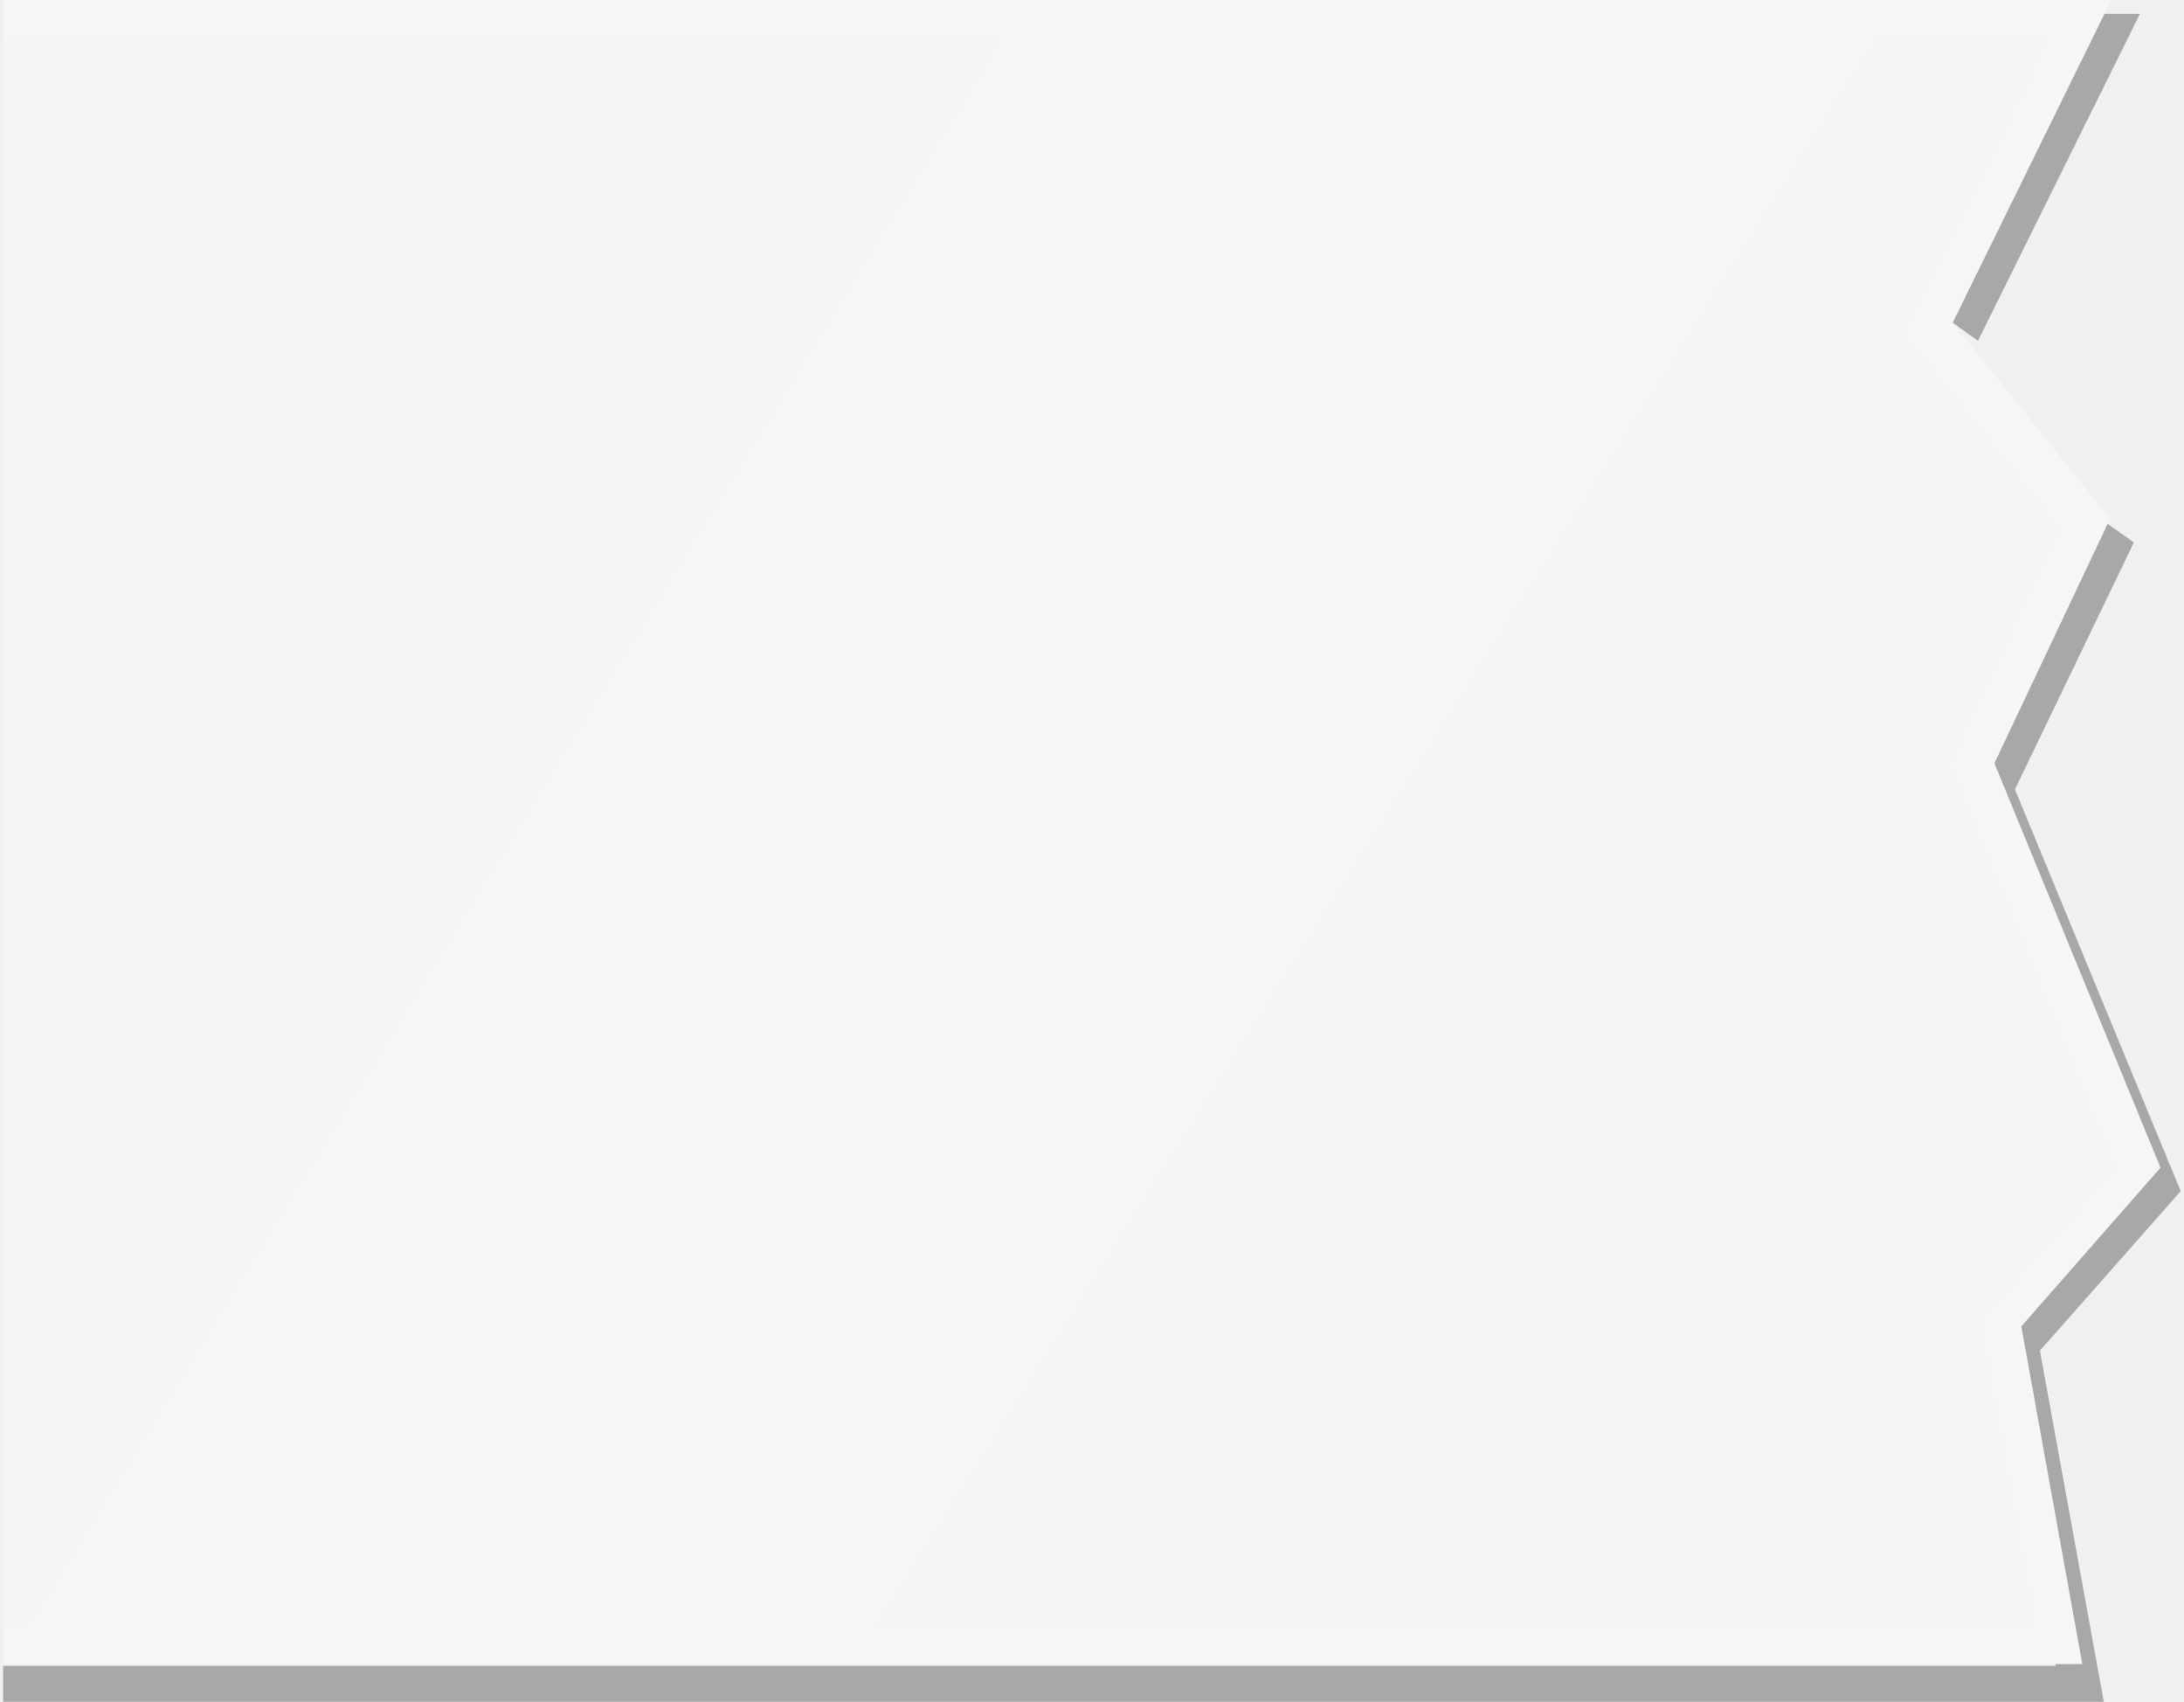
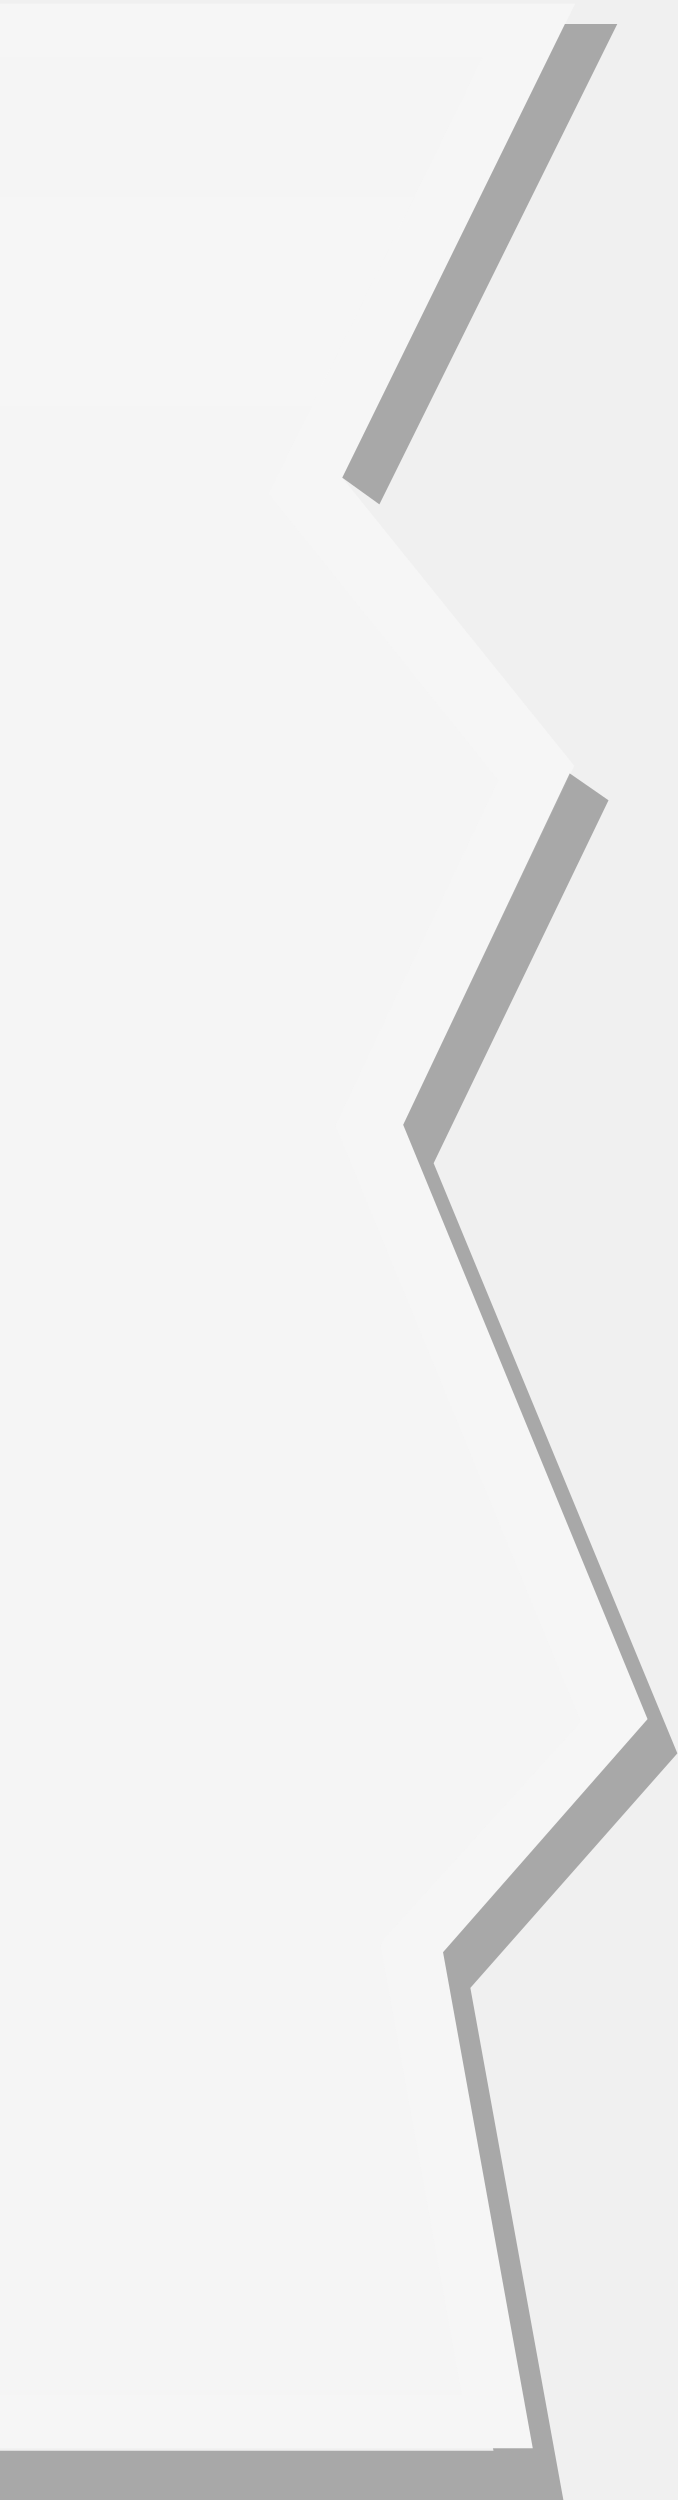
- <svg xmlns="http://www.w3.org/2000/svg" version="1.1" id="Layer_2" x="0px" y="0px" width="13.293px" height="10.357px" viewBox="0 0 13.293 10.357" enable-background="new 0 0 13.293 10.357" xml:space="preserve">
+ <svg xmlns="http://www.w3.org/2000/svg" version="1.1" id="Layer_2" x="0px" y="0px" width="3.246px" height="11.98px" viewBox="10.047 -1.623 3.246 11.98" enable-background="new 10.047 -1.623 3.246 11.98" xml:space="preserve">
  <g>
-     <g opacity="0.5">
-       <polygon opacity="0.6" fill="#FFFFFF" points="11.998,4.646 12.689,3.188 11.732,1.997 12.66,0.11 0.019,0.11 0.019,10.018     12.527,10.018 12.174,8.059 13.012,7.112   " />
-       <polygon fill="#FCFCFC" points="12.139,4.645 12.846,3.158 11.885,1.964 12.85,0 0.019,0 0.019,0.22 12.469,0.22 11.58,2.03     12.531,3.217 11.857,4.647 12.873,7.117 12.059,8.016 12.045,8.045 12.381,9.908 0.019,9.908 0.019,10.127 12.674,10.127     12.303,8.072 13.15,7.106   " />
+     <g>
+       <g opacity="0.5">
+         <polygon opacity="0.6" fill="#FFFFFF" points="11.816,3.769 12.617,2.083 11.51,0.704 12.582,-1.478 10.047,-1.478 10.047,9.982      12.43,9.982 12.021,7.717 12.99,6.622    " />
+         <polygon fill="#FCFCFC" points="12.361,-1.351 11.334,0.743 12.434,2.116 11.654,3.77 12.83,6.628 11.887,7.667 11.871,7.701      12.26,9.855 10.047,9.855 10.047,10.109 12.6,10.109 12.17,7.732 13.15,6.615 11.979,3.767 12.799,2.047 11.687,0.666      12.803,-1.605 10.047,-1.605 10.047,-1.351    " />
+       </g>
+       <g opacity="0.3">
+         <polygon points="11.687,0.666 11.865,0.794 13.005,-1.508 12.754,-1.508    " />
+         <polygon points="12.963,2.212 12.777,2.083 11.979,3.767 13.15,6.615 12.17,7.732 12.6,10.109 12.409,10.109 12.412,10.121      10.047,10.121 10.047,10.375 12.75,10.375 12.301,7.903 13.293,6.779 12.125,3.951    " />
+       </g>
    </g>
-     <g opacity="0.3">
-       <polygon points="11.885,1.964 12.039,2.074 13.025,0.084 12.809,0.084   " />
-       <polygon points="12.264,4.804 12.988,3.301 12.828,3.188 12.139,4.645 13.15,7.106 12.303,8.072 12.674,10.127 12.51,10.127     12.512,10.138 0.019,10.138 0.019,10.357 12.805,10.357 12.416,8.22 13.273,7.249   " />
+     <g opacity="0.1">
+       <polygon fill="#FFFFFF" points="10.047,0.322 11.541,0.322 12.031,-0.678 10.047,-0.678   " />
    </g>
-     <polygon opacity="0.1" fill="#FFFFFF" points="11.451,0.194 5.328,9.915 0.154,9.915 6.116,0.194  " />
  </g>
</svg>
